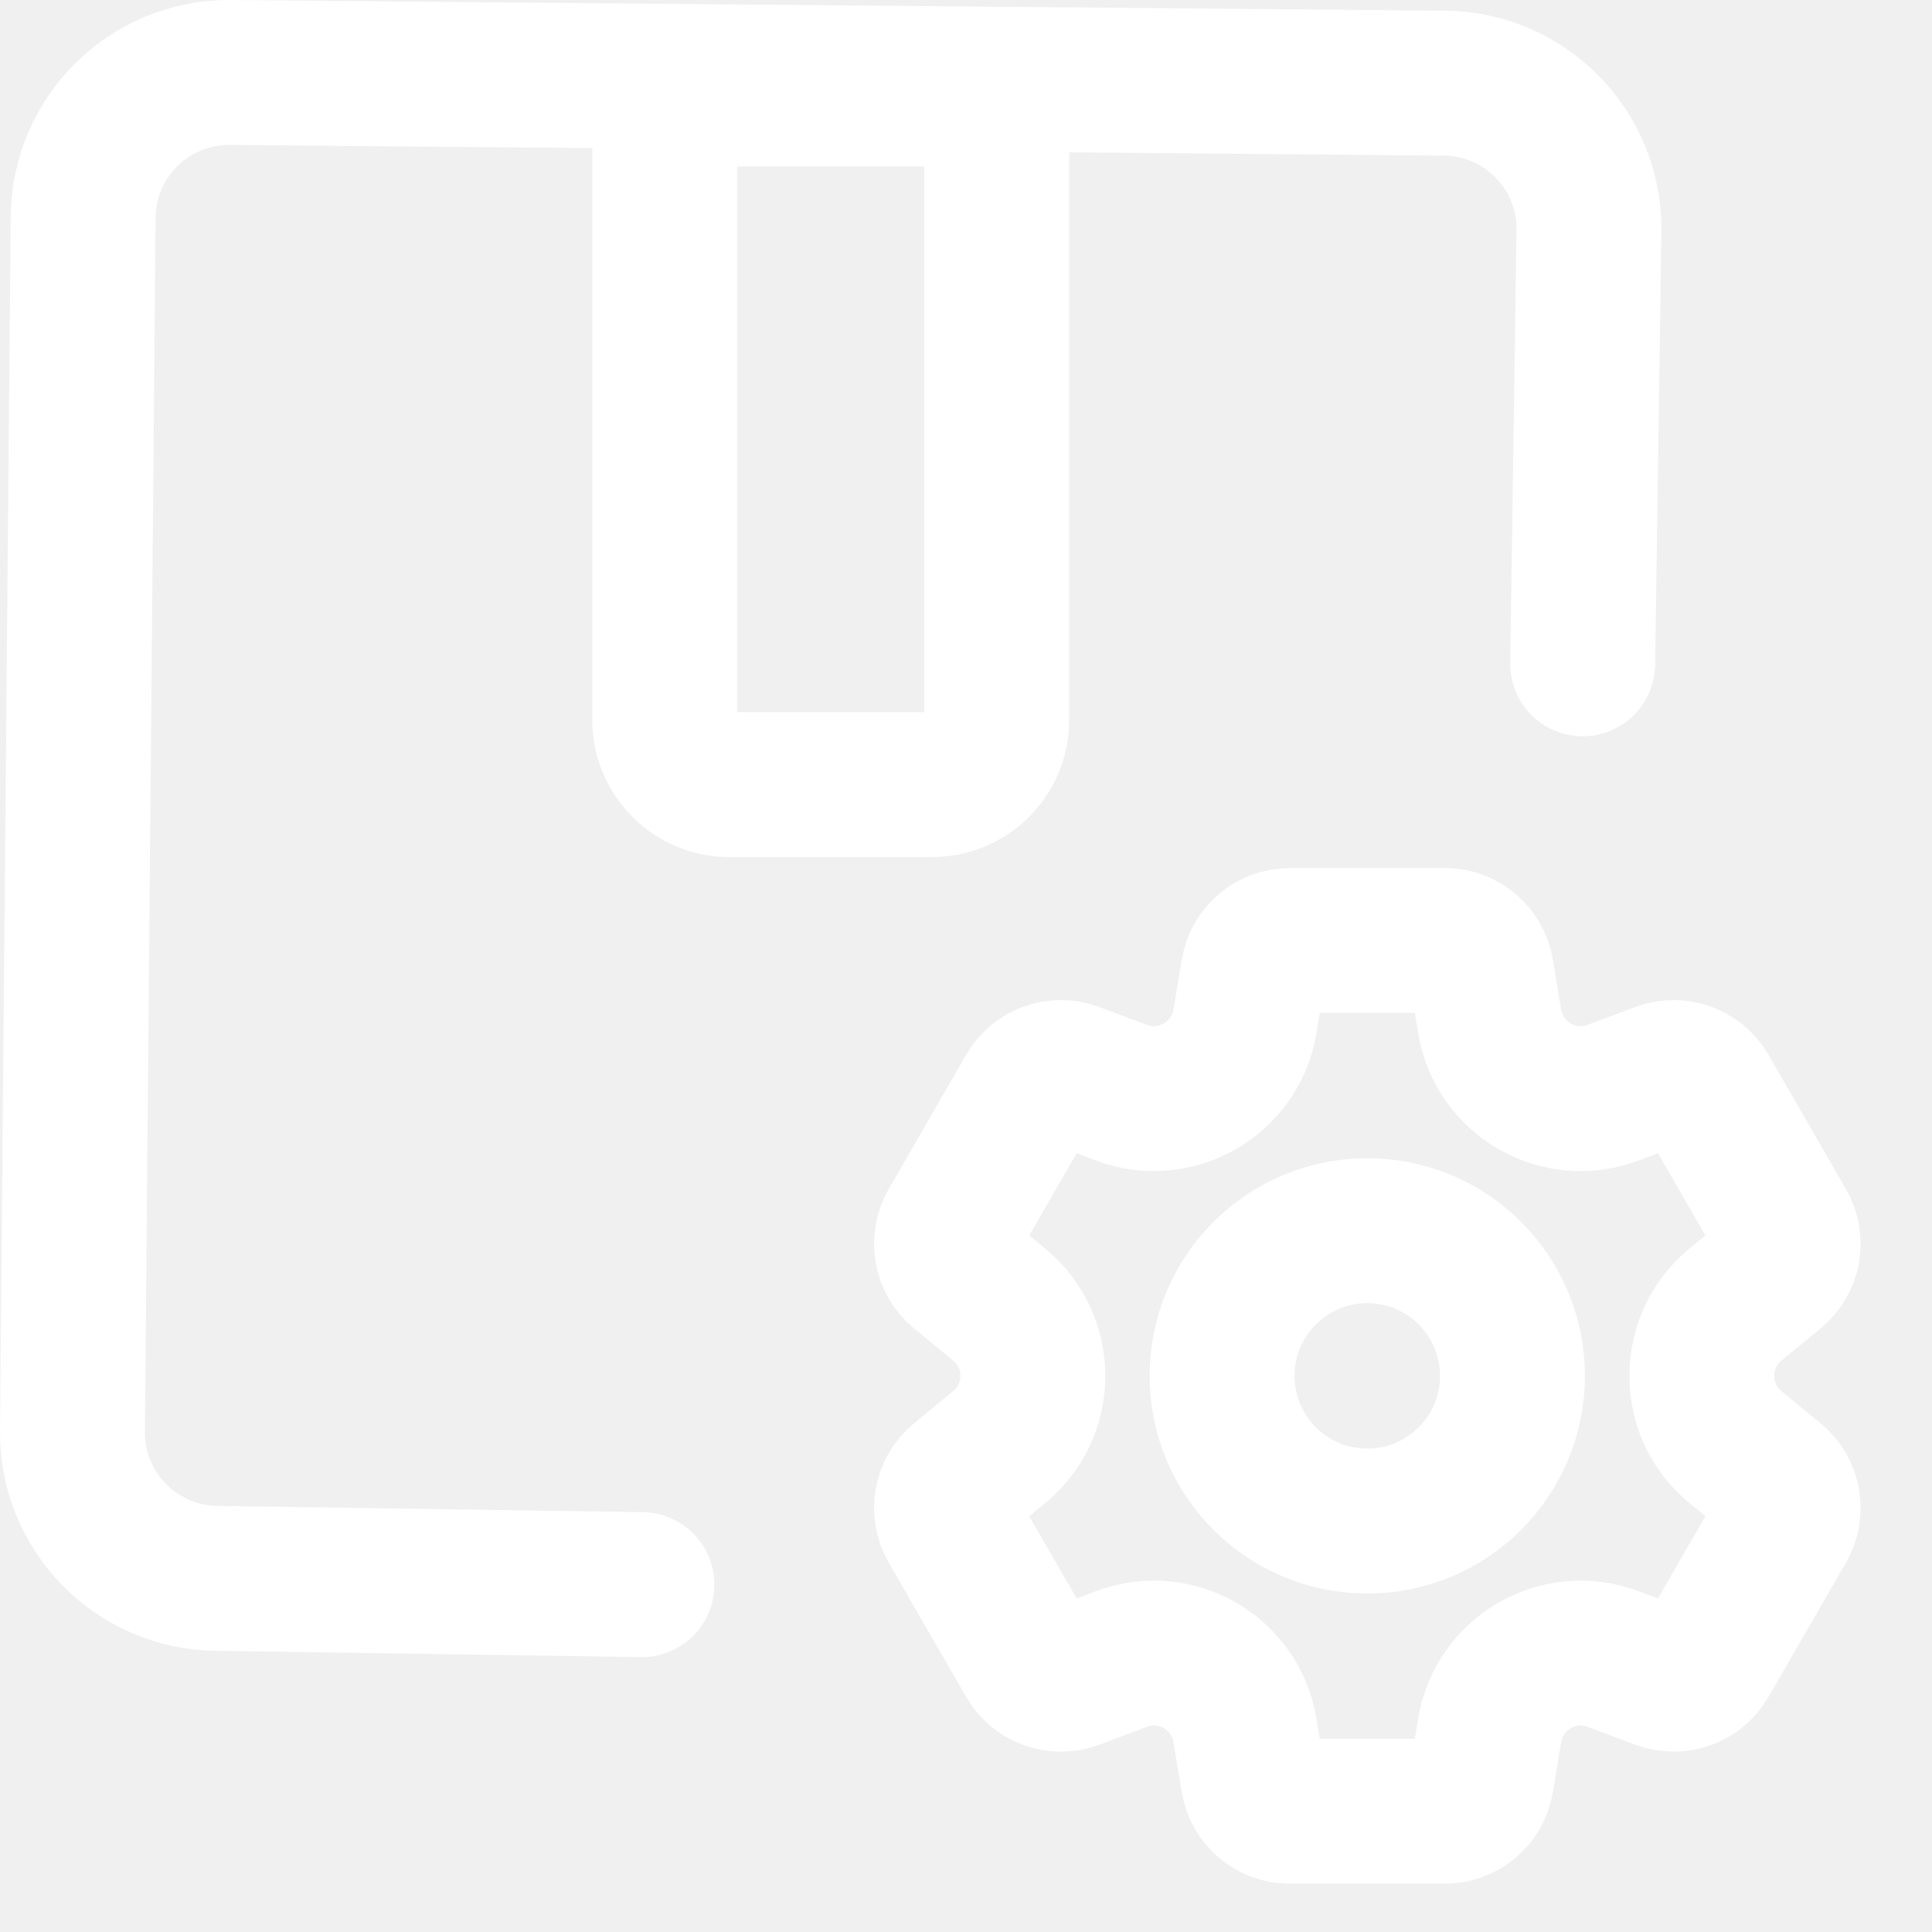
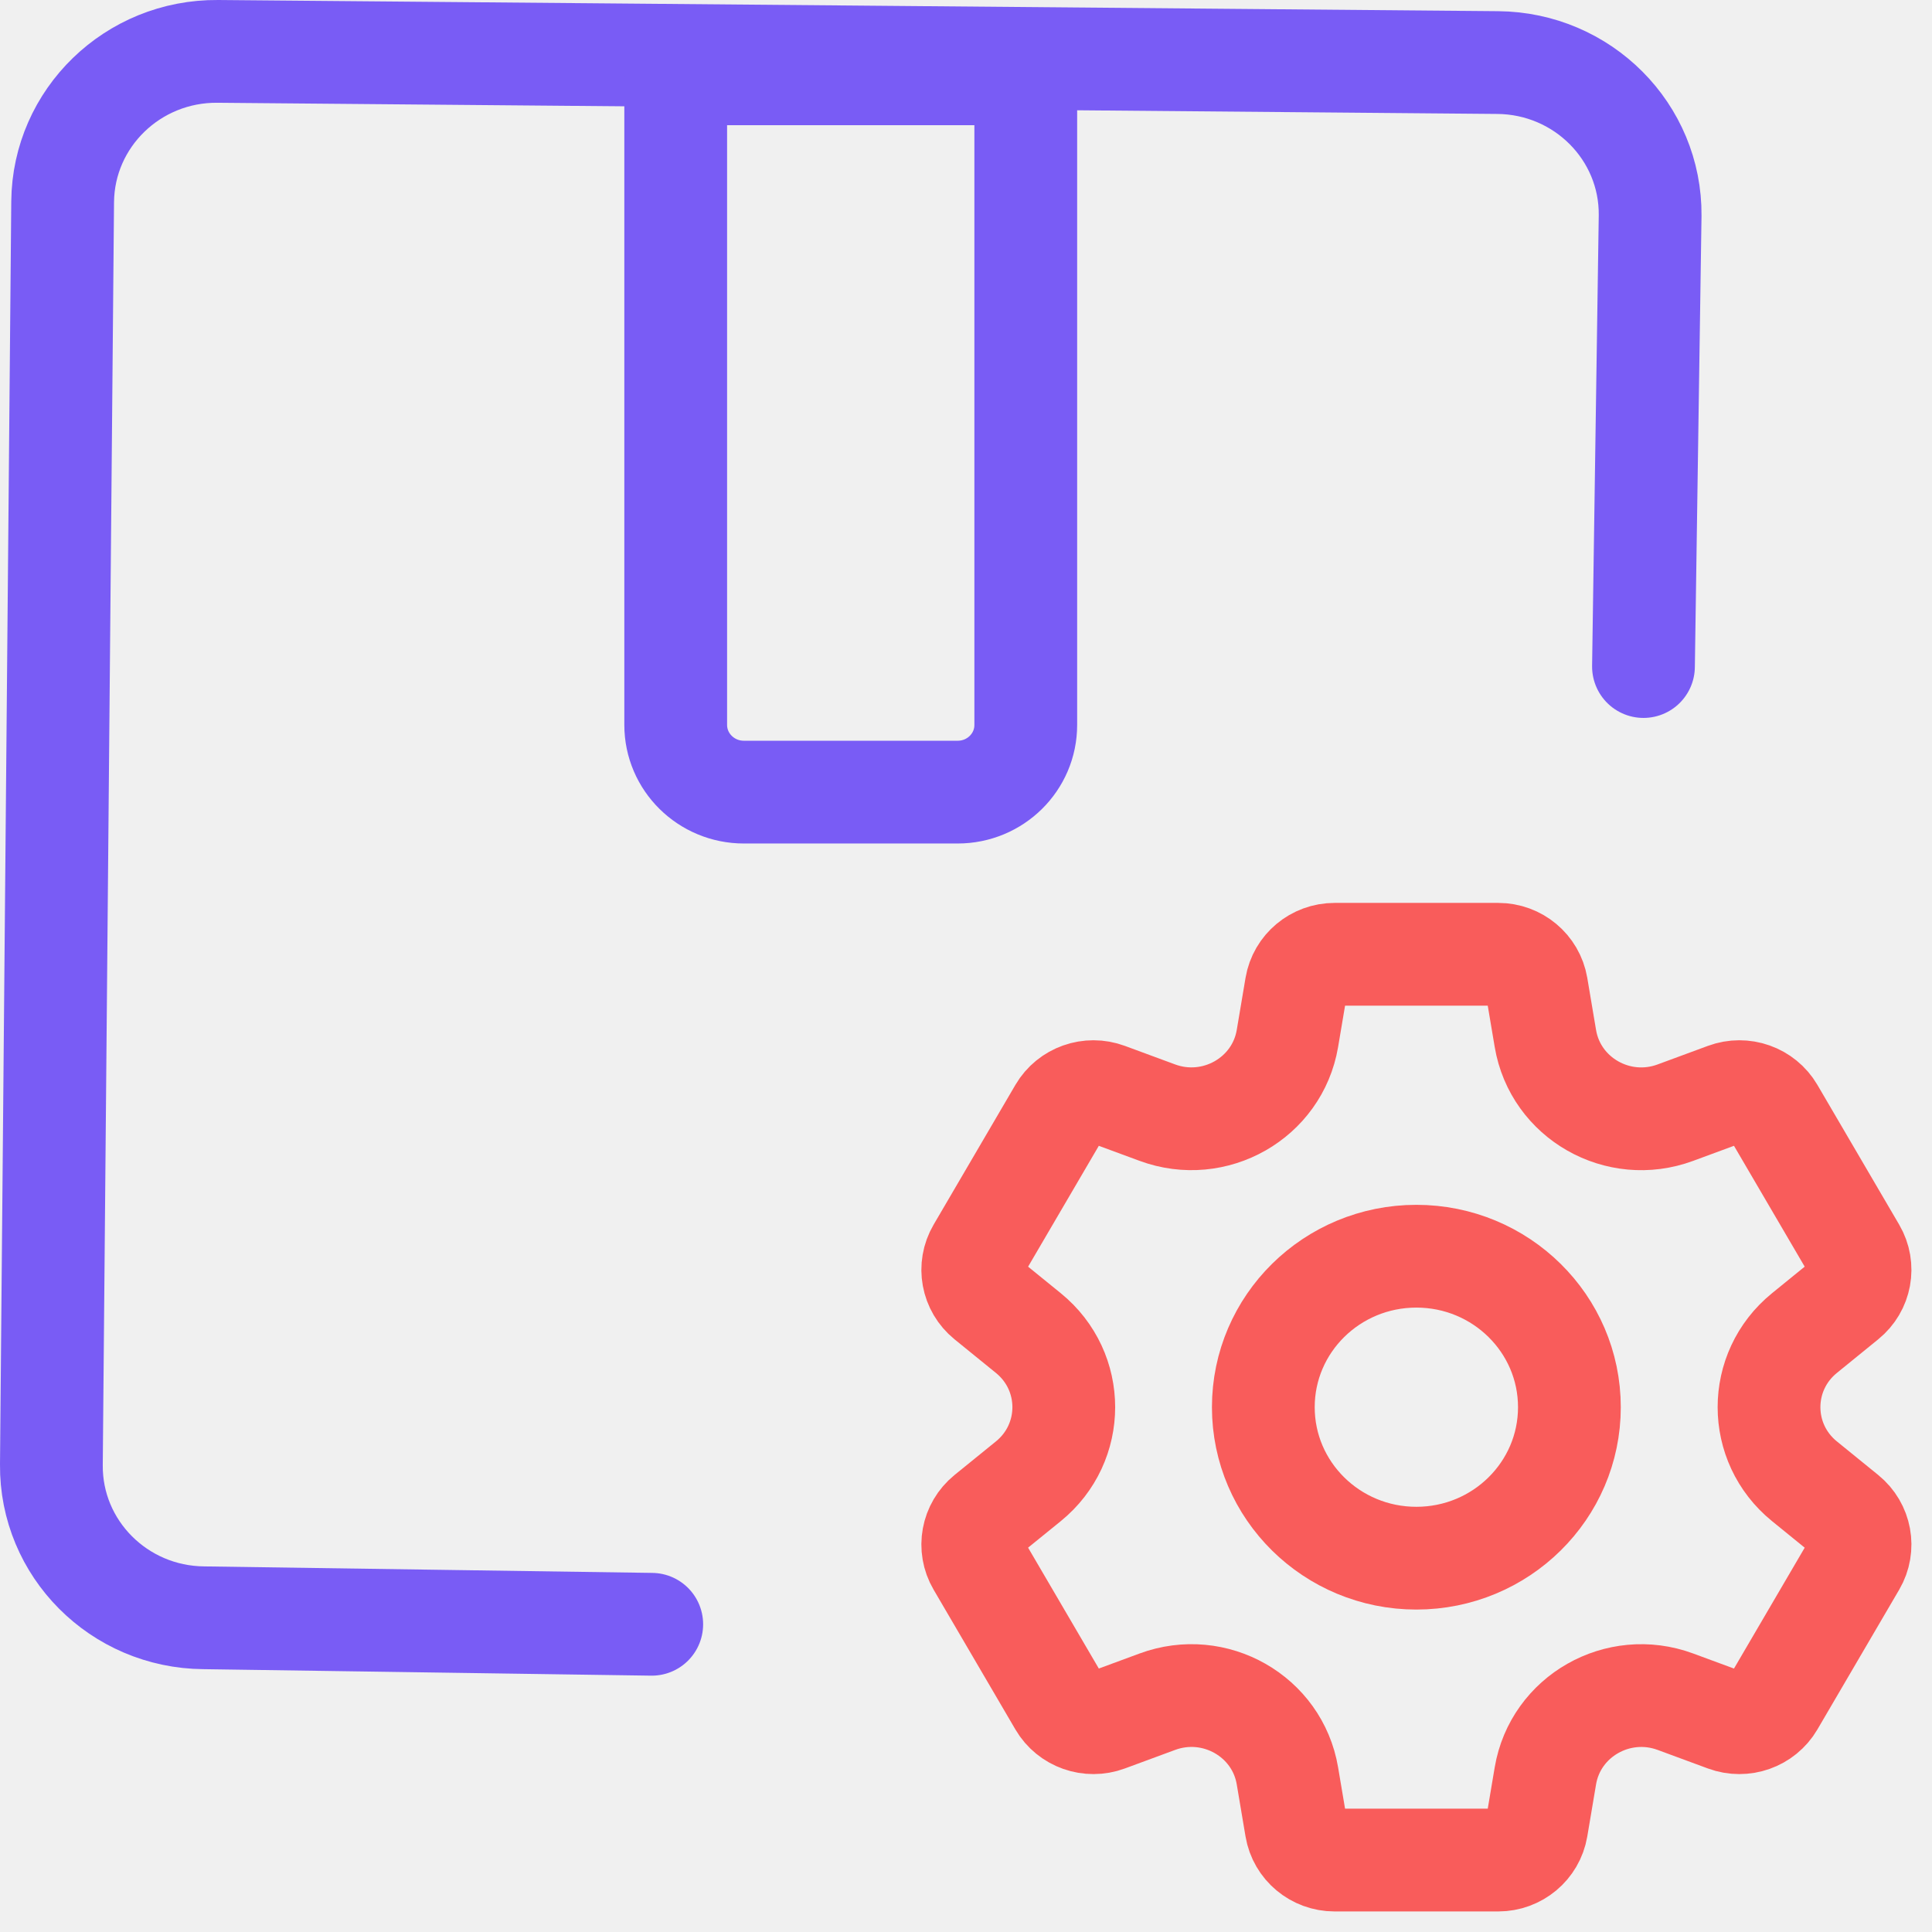
- <svg xmlns="http://www.w3.org/2000/svg" width="20" height="20" viewBox="0 0 20 20" fill="none">
-   <path d="M6.645 16.404L2.247 16.339C1.413 16.332 0.743 15.65 0.75 14.816L0.861 2.247C0.868 1.413 1.55 0.743 2.384 0.75L14.953 0.861C15.787 0.868 16.457 1.55 16.449 2.384L16.384 6.872" stroke="white" stroke-width="1.5" stroke-miterlimit="10" stroke-linecap="round" stroke-linejoin="round" />
-   <path d="M14.154 12.74C13.324 12.74 12.651 13.413 12.651 14.243C12.651 15.073 13.324 15.746 14.154 15.746C14.984 15.746 15.657 15.073 15.657 14.243C15.657 13.413 14.984 12.74 14.154 12.74ZM18.372 13.171L17.965 13.505C17.501 13.888 17.501 14.598 17.965 14.98L18.372 15.315C18.516 15.434 18.553 15.639 18.46 15.801L17.657 17.192C17.563 17.354 17.367 17.424 17.192 17.359L16.698 17.174C16.136 16.963 15.52 17.318 15.421 17.911L15.335 18.431C15.304 18.615 15.144 18.75 14.958 18.75H13.351C13.164 18.75 13.005 18.615 12.974 18.431L12.887 17.911C12.789 17.318 12.173 16.963 11.61 17.174L11.117 17.359C10.942 17.424 10.745 17.354 10.652 17.192L9.849 15.801C9.756 15.639 9.793 15.434 9.937 15.315L10.344 14.98C10.808 14.598 10.808 13.888 10.344 13.505L9.937 13.171C9.793 13.052 9.756 12.847 9.849 12.685L10.652 11.293C10.745 11.132 10.942 11.061 11.117 11.127L11.61 11.312C12.173 11.522 12.788 11.167 12.887 10.575L12.974 10.055C13.005 9.871 13.164 9.736 13.351 9.736H14.958C15.144 9.736 15.304 9.871 15.335 10.055L15.421 10.575C15.52 11.167 16.135 11.523 16.698 11.312L17.192 11.127C17.367 11.061 17.563 11.132 17.657 11.293L18.46 12.685C18.553 12.847 18.516 13.052 18.372 13.171Z" stroke="white" stroke-width="1.5" stroke-miterlimit="10" stroke-linecap="round" stroke-linejoin="round" />
-   <path d="M9.649 8.122H7.55C7.181 8.122 6.881 7.822 6.881 7.452V1.054C6.881 1.009 6.917 0.973 6.961 0.973H10.238C10.283 0.973 10.318 1.009 10.318 1.054V7.453C10.319 7.822 10.019 8.122 9.649 8.122Z" stroke="white" stroke-width="1.5" stroke-miterlimit="10" stroke-linecap="round" stroke-linejoin="round" />
+ <svg xmlns="http://www.w3.org/2000/svg" width="47" height="47" viewBox="0 0 47 47" fill="none">
+   <path d="M15.855 39.514L4.958 39.356C2.892 39.339 1.232 37.672 1.25 35.633L1.524 4.908C1.543 2.87 3.232 1.232 5.298 1.25L36.436 1.522C38.502 1.54 40.162 3.206 40.143 5.244L39.981 16.215" stroke="#795CF5" stroke-width="2.5" stroke-miterlimit="10" stroke-linecap="round" stroke-linejoin="round" />
+   <path d="M34.456 30.56C32.4 30.56 30.733 32.204 30.733 34.233C30.733 36.262 32.4 37.906 34.456 37.906C36.512 37.906 38.179 36.262 38.179 34.233C38.179 32.204 36.512 30.56 34.456 30.56ZM44.904 31.611L43.897 32.43C42.748 33.364 42.748 35.101 43.897 36.035L44.904 36.853C45.262 37.144 45.354 37.646 45.123 38.041L43.133 41.442C42.901 41.837 42.415 42.009 41.981 41.849L40.759 41.398C39.365 40.883 37.841 41.75 37.595 43.2L37.381 44.47C37.304 44.92 36.91 45.25 36.447 45.25H32.467C32.004 45.25 31.609 44.92 31.533 44.47L31.319 43.2C31.074 41.75 29.549 40.882 28.154 41.398L26.932 41.849C26.499 42.009 26.012 41.837 25.781 41.442L23.791 38.041C23.56 37.646 23.652 37.144 24.009 36.853L25.017 36.035C26.166 35.101 26.166 33.364 25.017 32.43L24.009 31.611C23.652 31.321 23.56 30.819 23.791 30.424L25.781 27.023C26.012 26.628 26.499 26.456 26.932 26.616L28.154 27.067C29.548 27.582 31.073 26.715 31.319 25.265L31.533 23.995C31.609 23.545 32.004 23.215 32.467 23.215H36.447C36.91 23.215 37.304 23.545 37.381 23.995L37.595 25.265C37.84 26.715 39.364 27.584 40.759 27.067L41.981 26.616C42.415 26.456 42.901 26.628 43.133 27.023L45.123 30.424C45.354 30.819 45.262 31.321 44.904 31.611Z" stroke="#F95C5B" stroke-width="2.5" stroke-miterlimit="10" stroke-linecap="round" stroke-linejoin="round" />
+   <path d="M23.297 19.27H18.096C17.181 19.27 16.438 18.538 16.438 17.634V1.993C16.438 1.884 16.528 1.796 16.638 1.796H24.755C24.865 1.796 24.954 1.885 24.954 1.993V17.635C24.955 18.538 24.213 19.27 23.297 19.27Z" stroke="#795CF5" stroke-width="2.5" stroke-miterlimit="10" stroke-linecap="round" stroke-linejoin="round" />
</svg>
